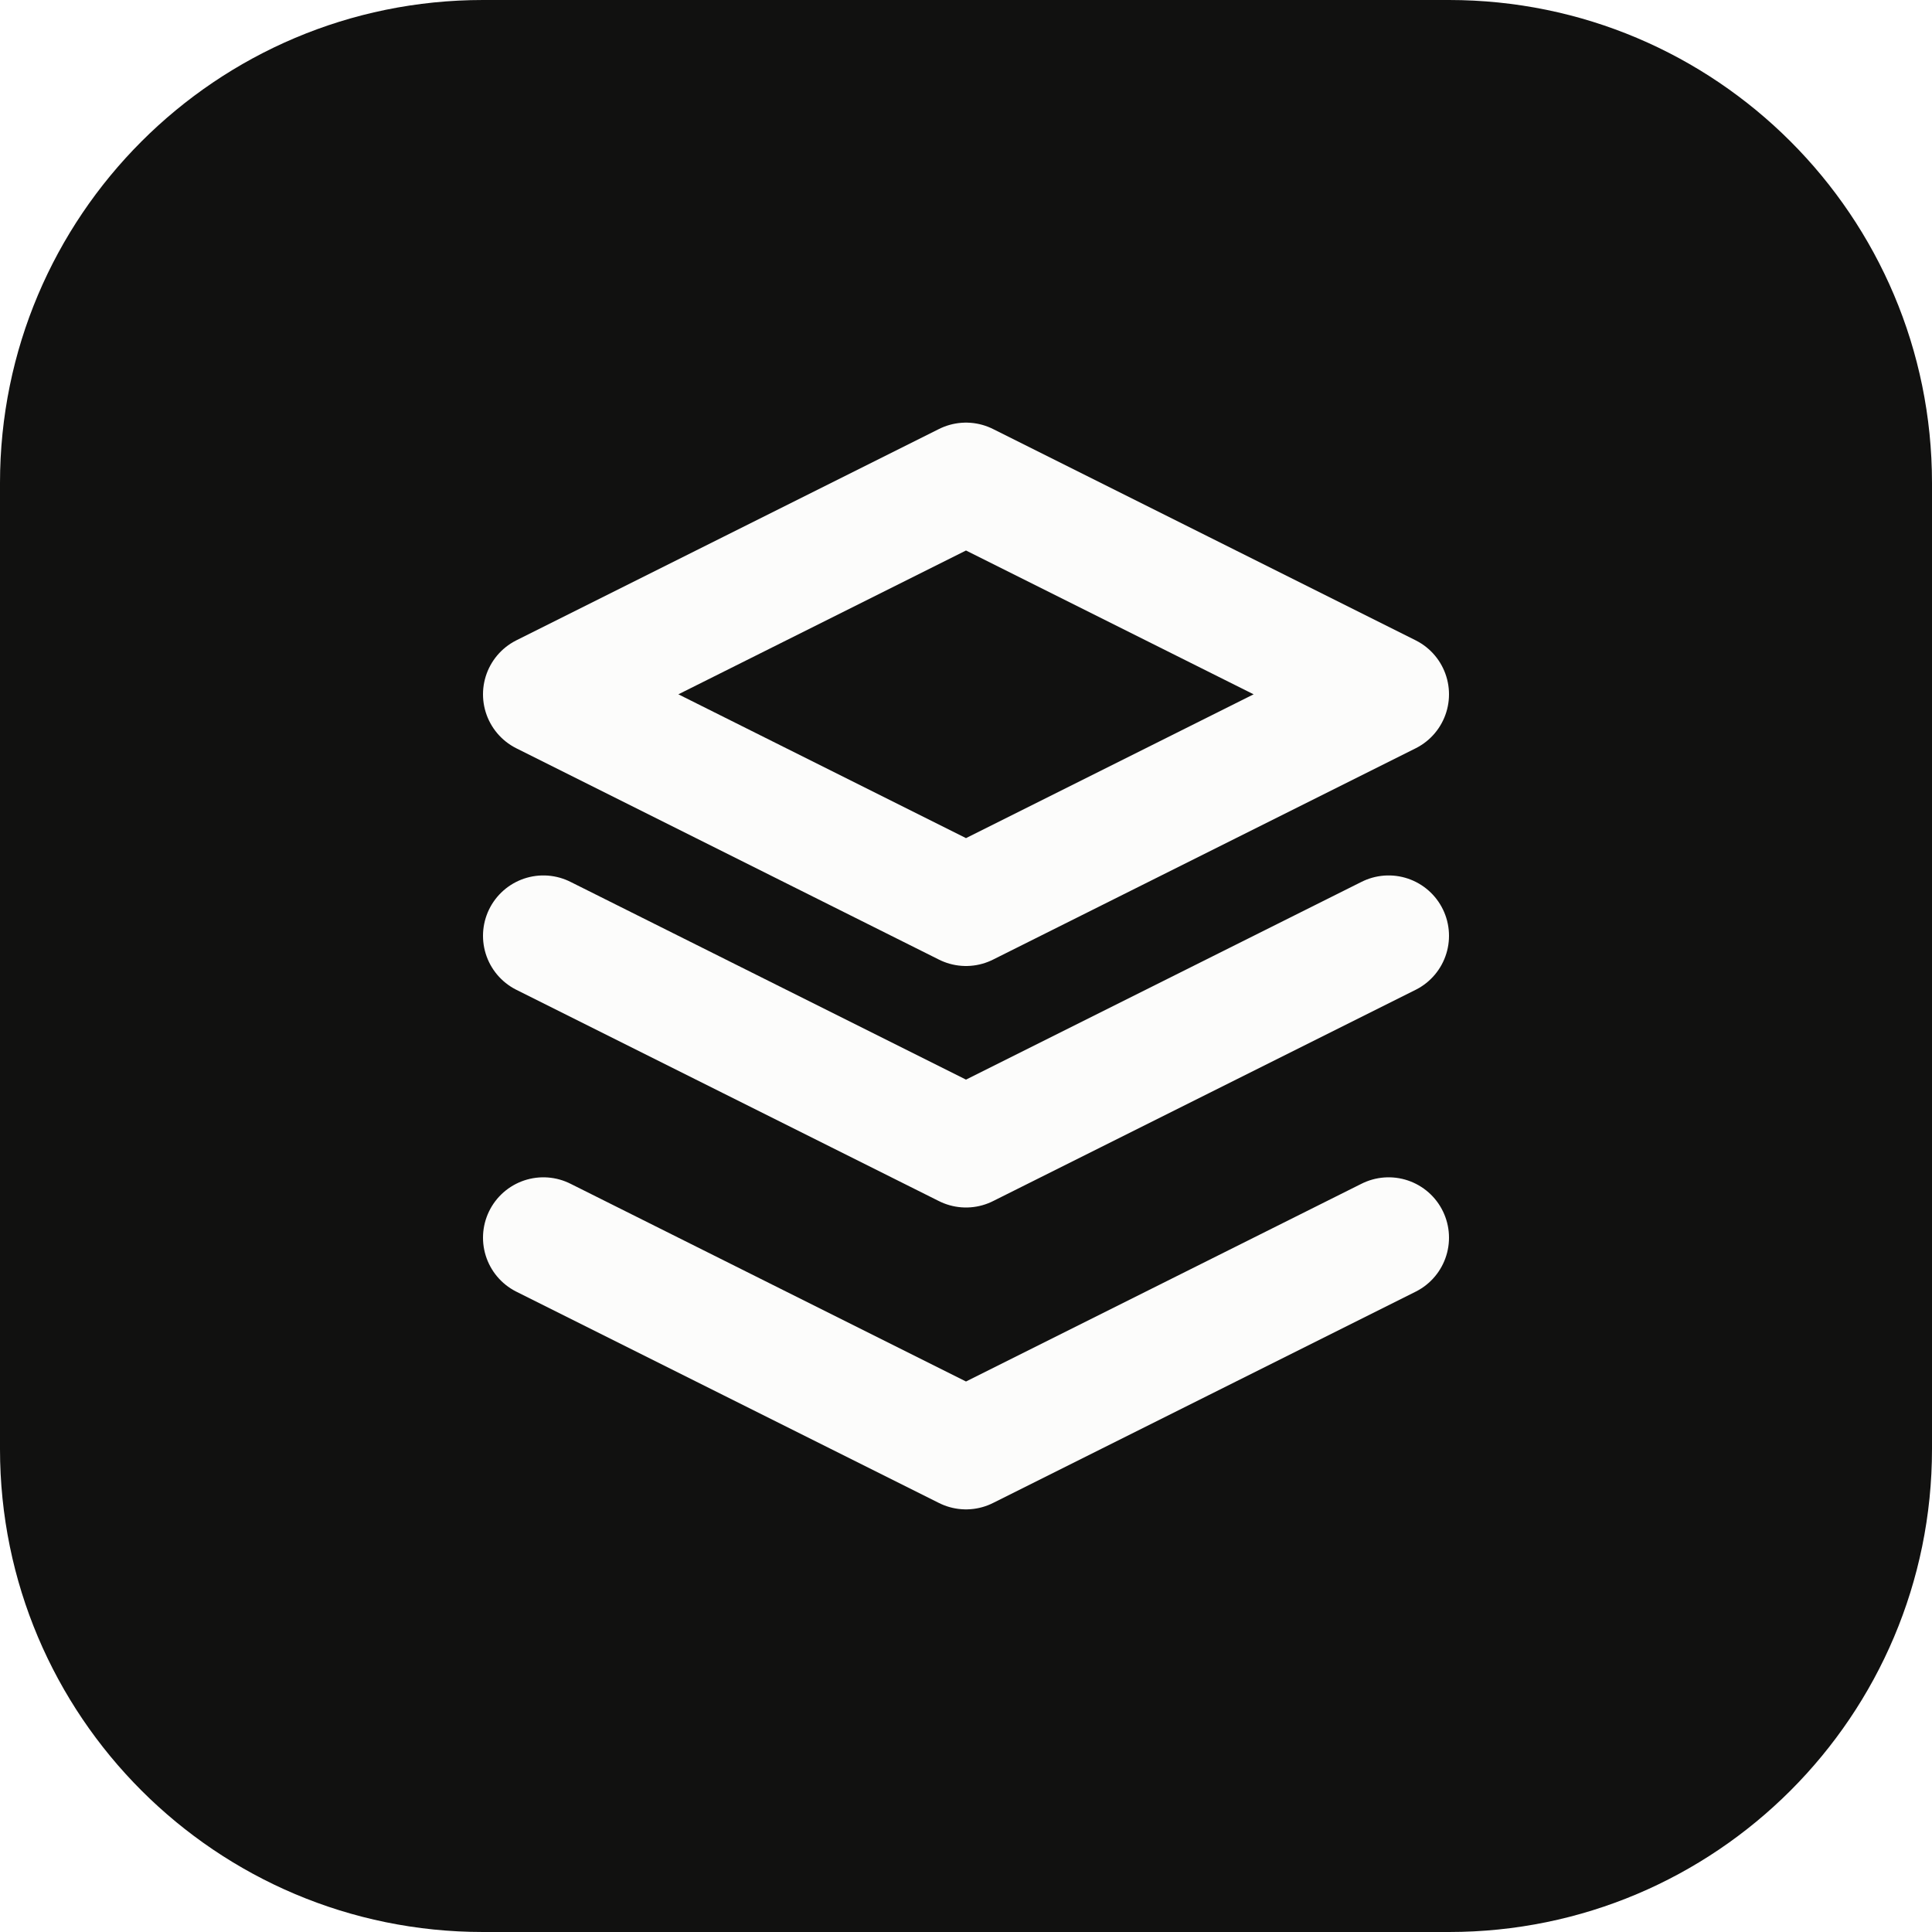
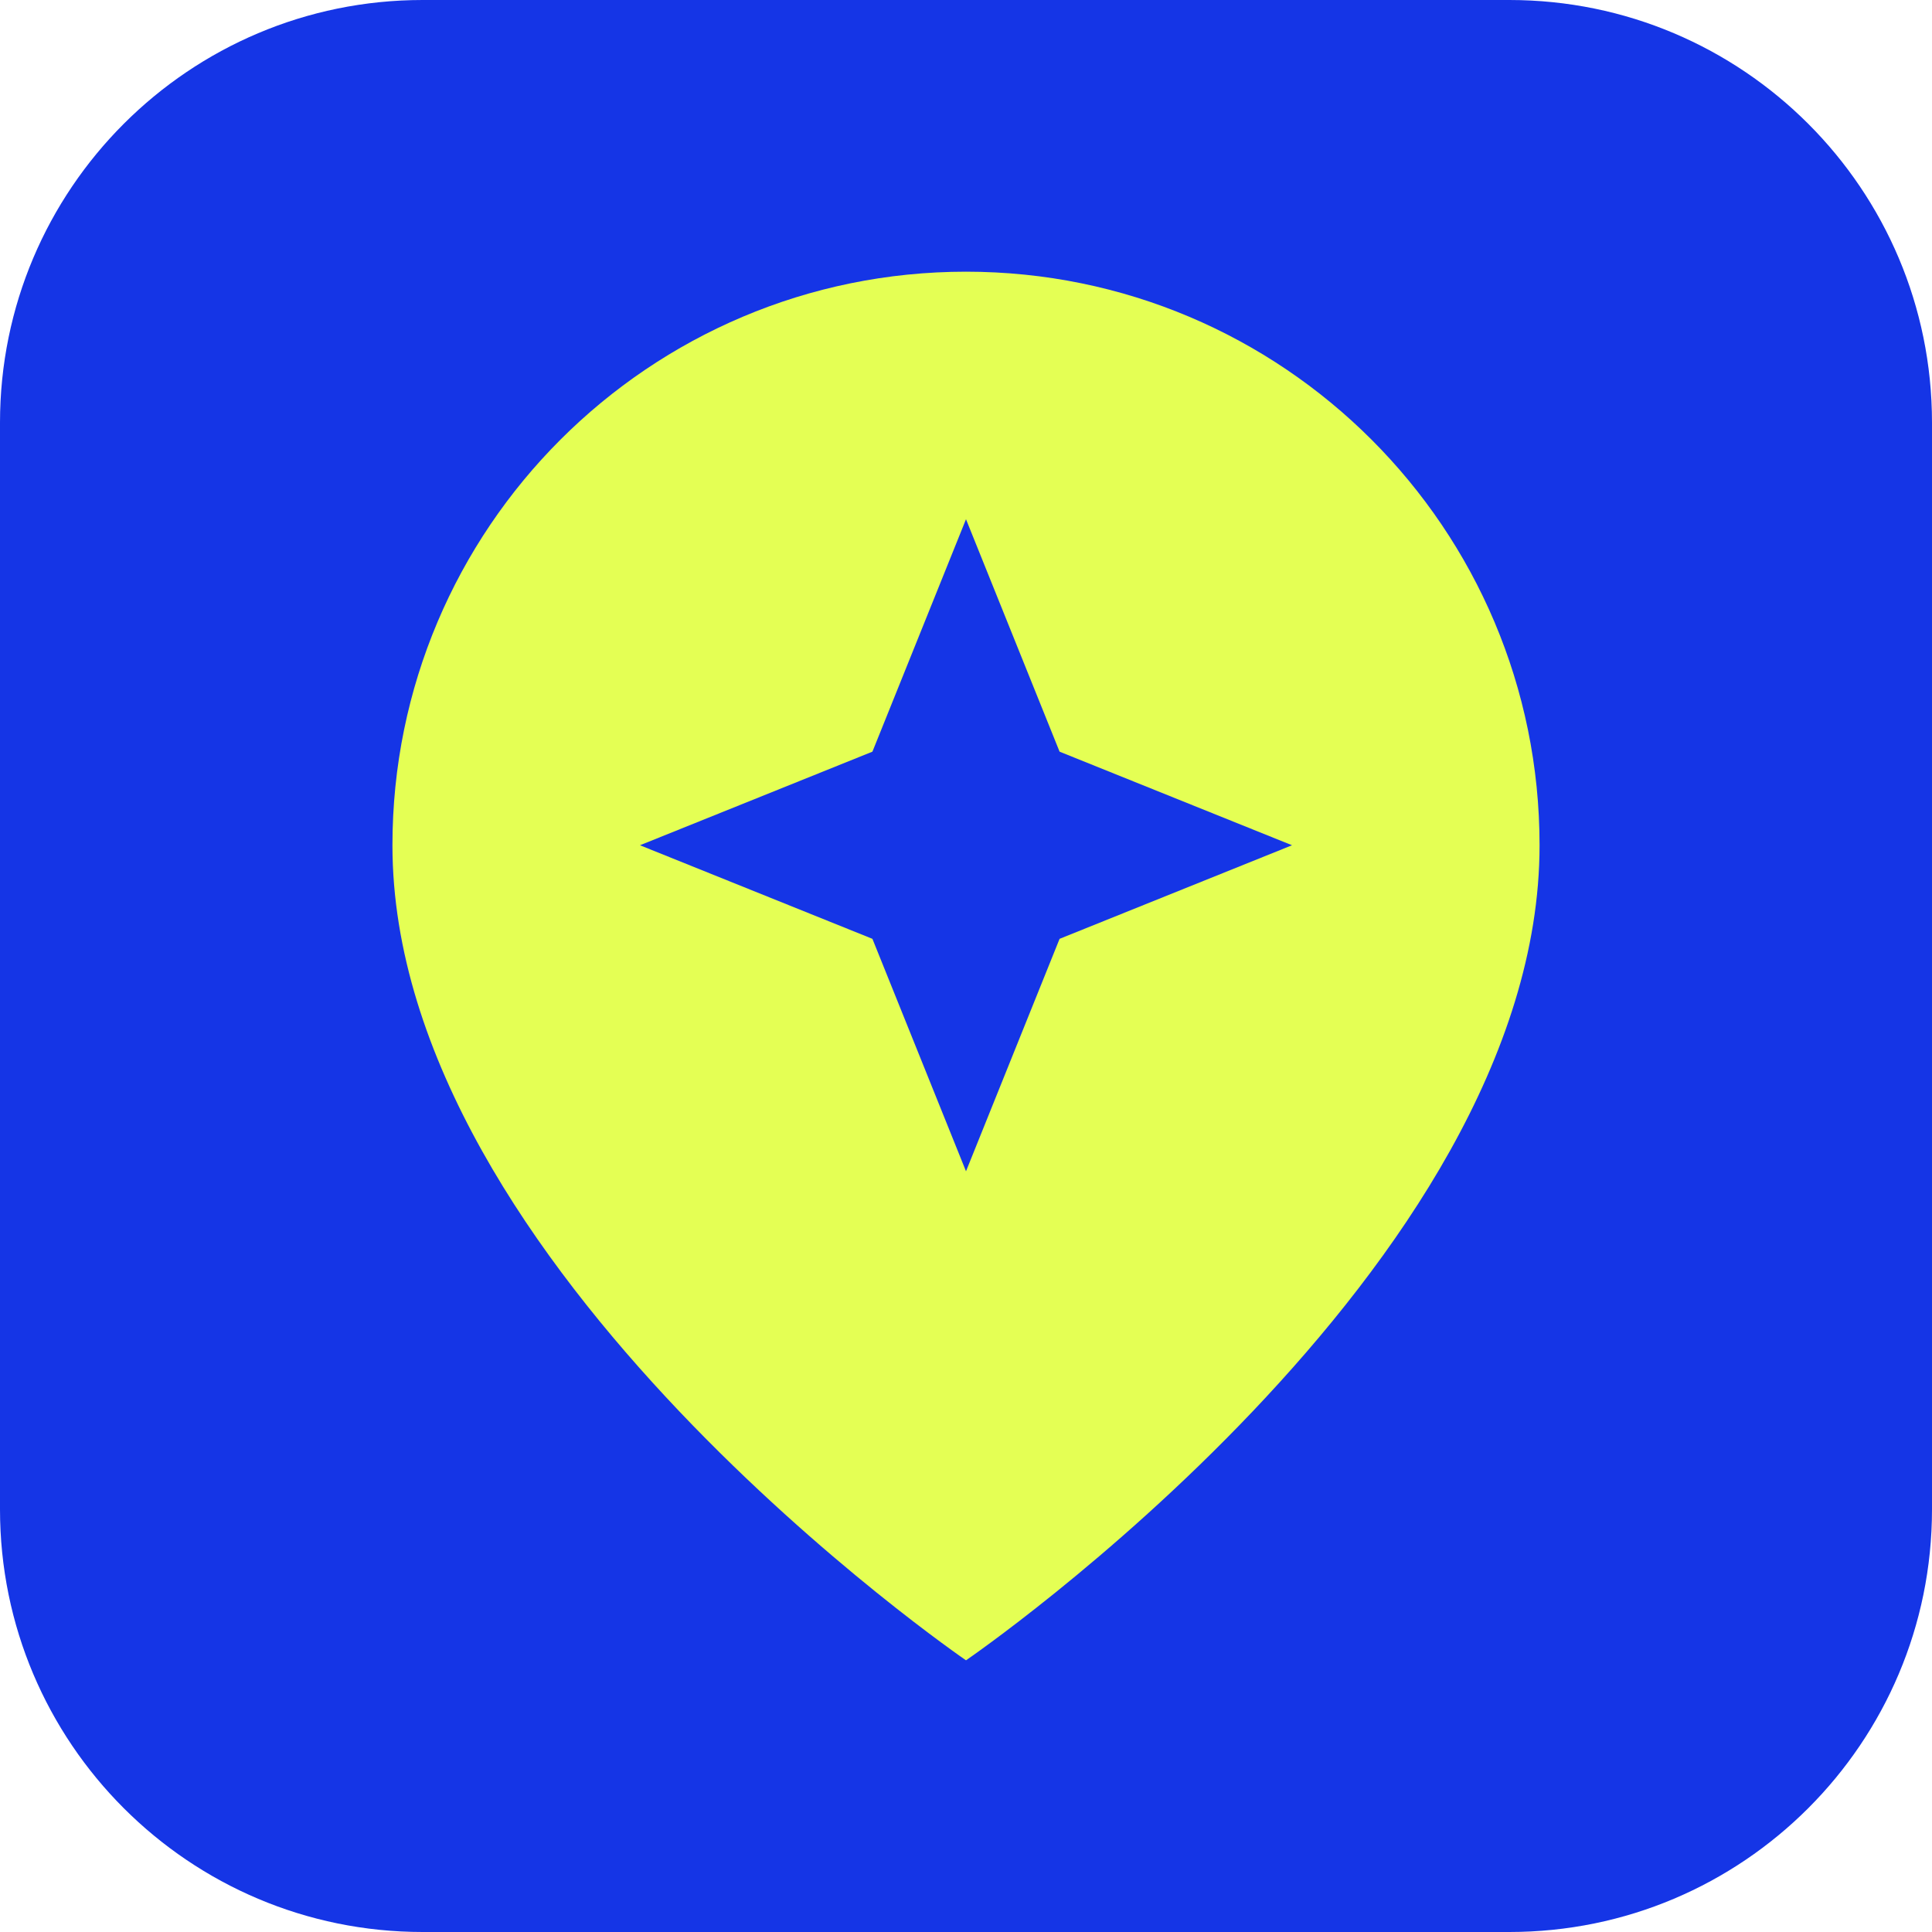
<svg xmlns="http://www.w3.org/2000/svg" viewBox="0 0 32 32">
-   <rect width="32" height="32" rx="8" fill="#111110" />
-   <path d="M9 20.5 16 24l7-3.5M9 15.5 16 19l7-3.5M16 8l7 3.5-7 3.5-7-3.5z" fill="none" stroke="#fcfcfb" stroke-width="2" stroke-linejoin="round" stroke-linecap="round" />
+   <rect width="32" height="32" rx="7" fill="#1535e6" />
+   <path d="M16 4.5a9.5 9.5 0 0 1 9.5 9.5c0 7-9.5 13.5-9.5 13.5S6.5 21 6.5 14A9.5 9.5 0 0 1 16 4.5z" fill="#e4ff54" />
+   <path d="M16 8.6l1.55 3.85 3.85 1.55-3.85 1.55L16 19.4l-1.55-3.85L10.6 14l3.85-1.55z" fill="#1535e6" />
</svg>
